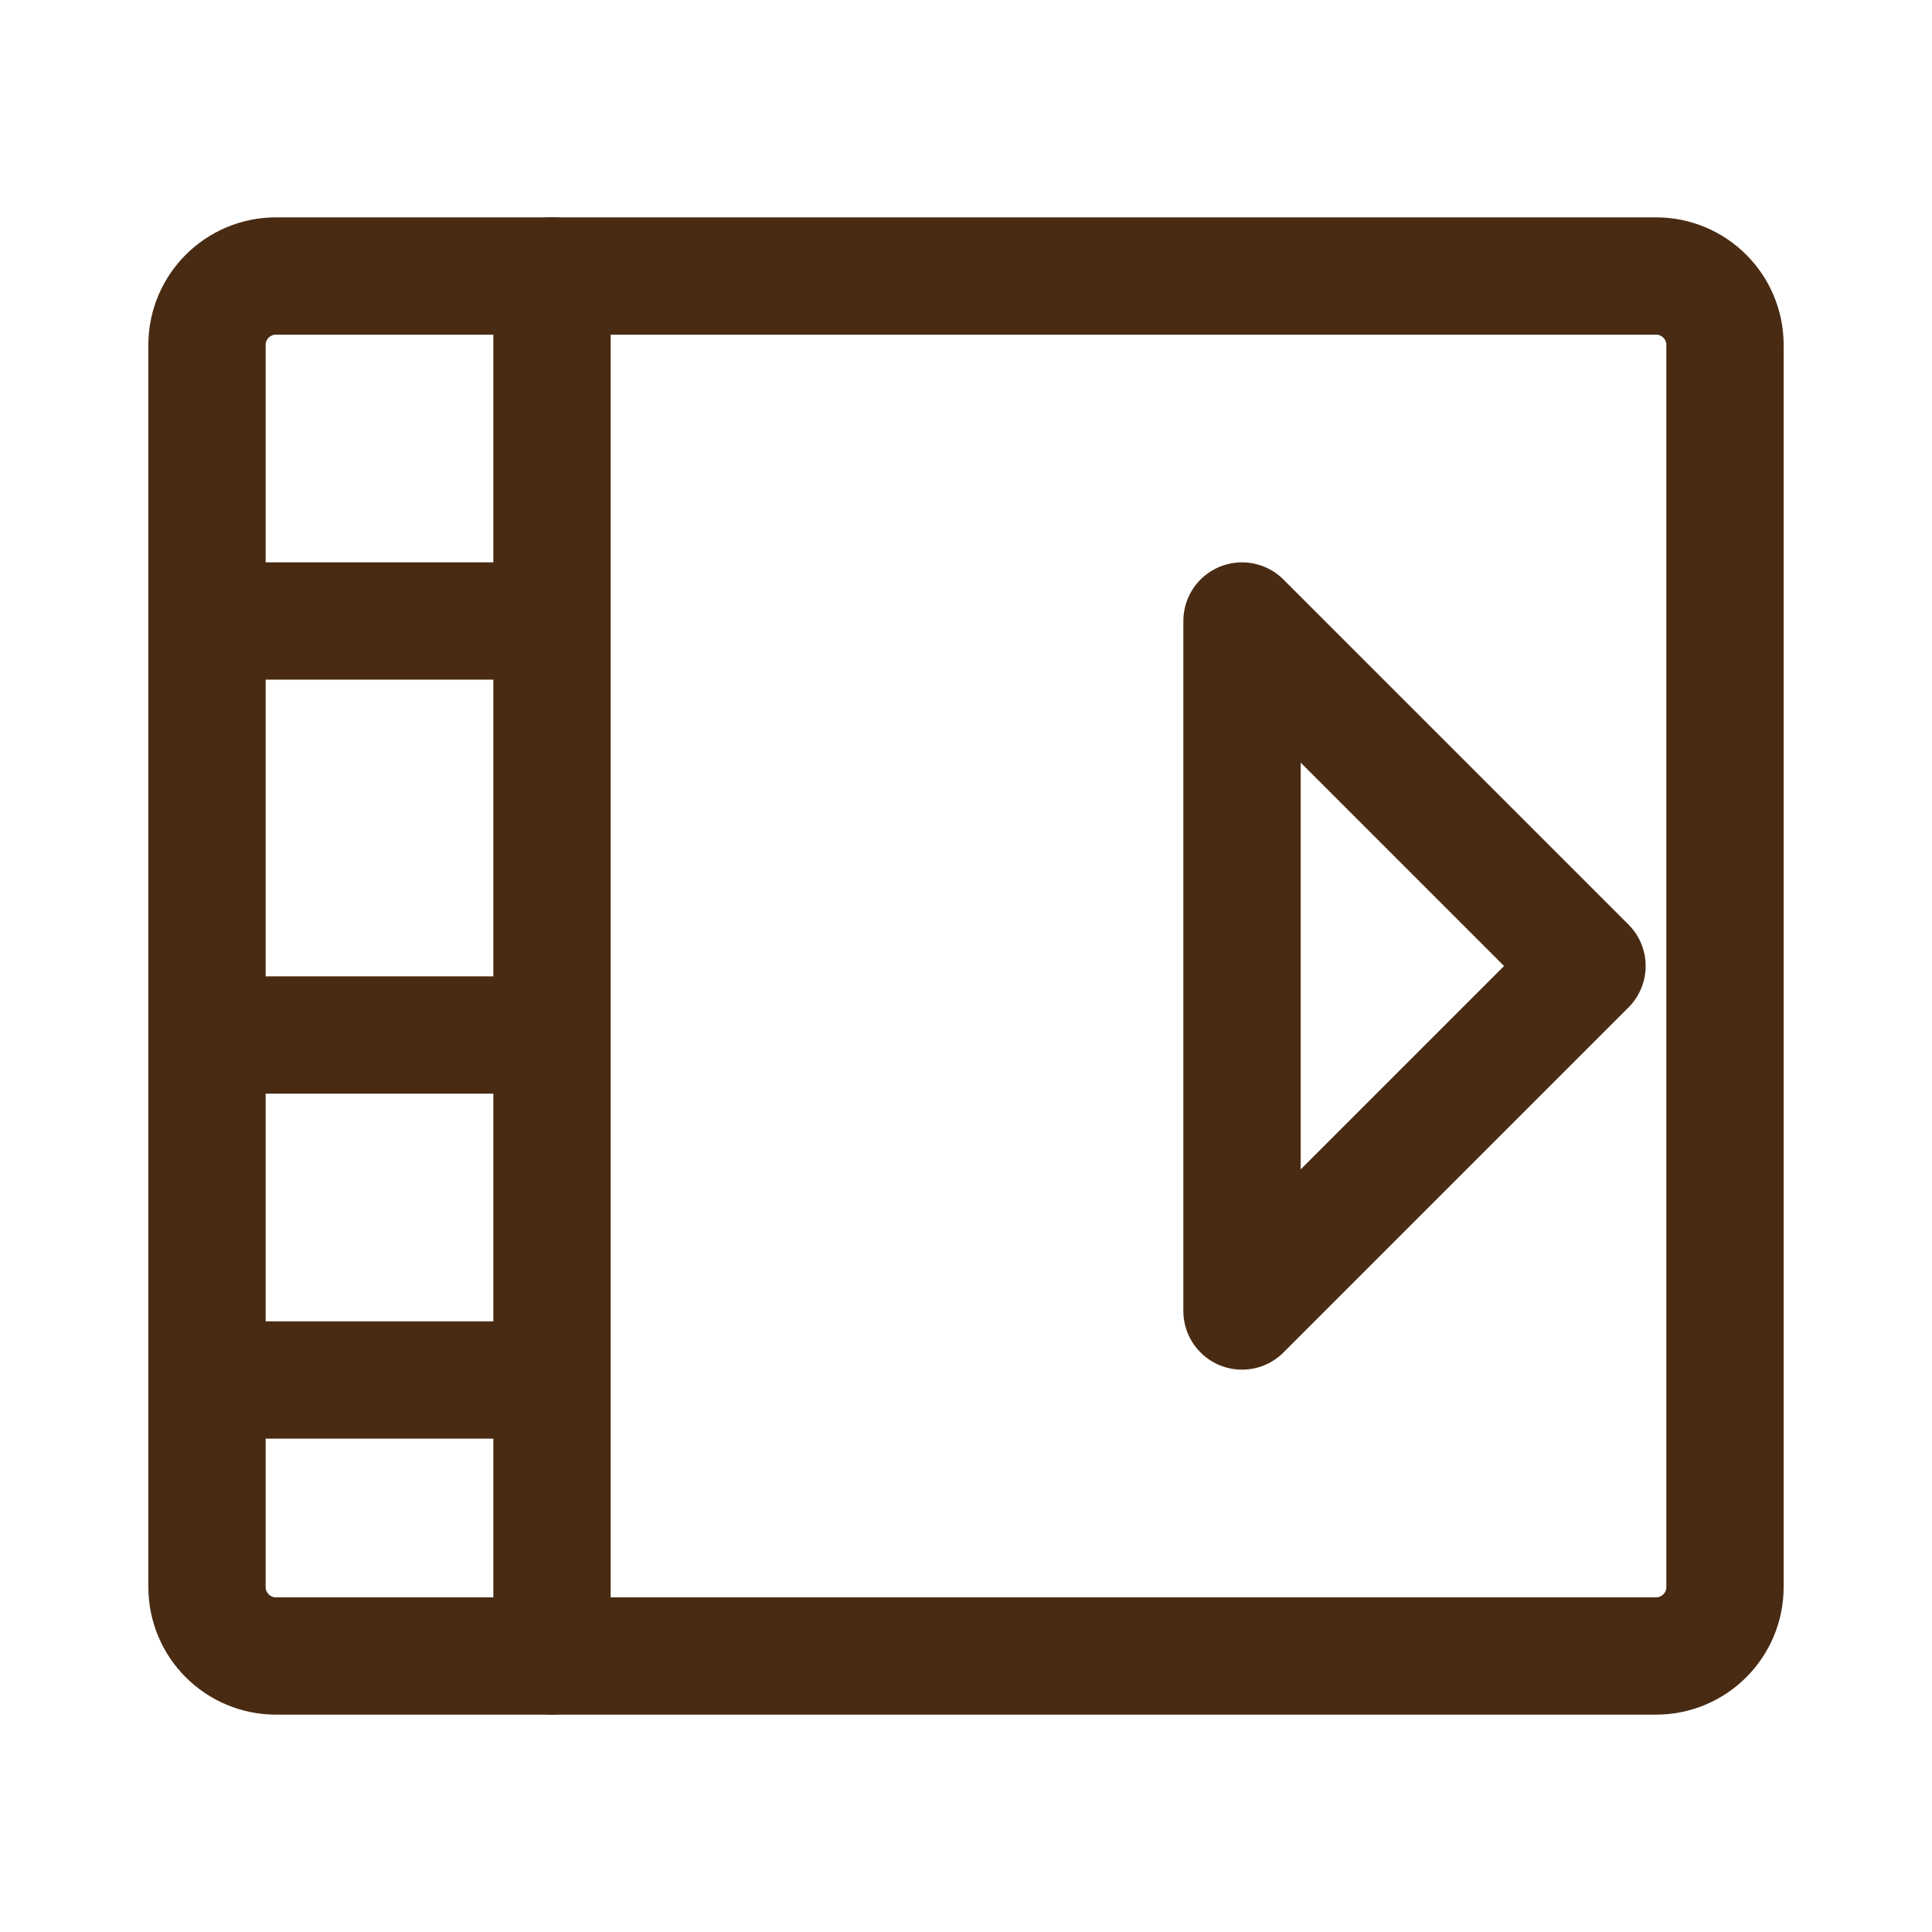
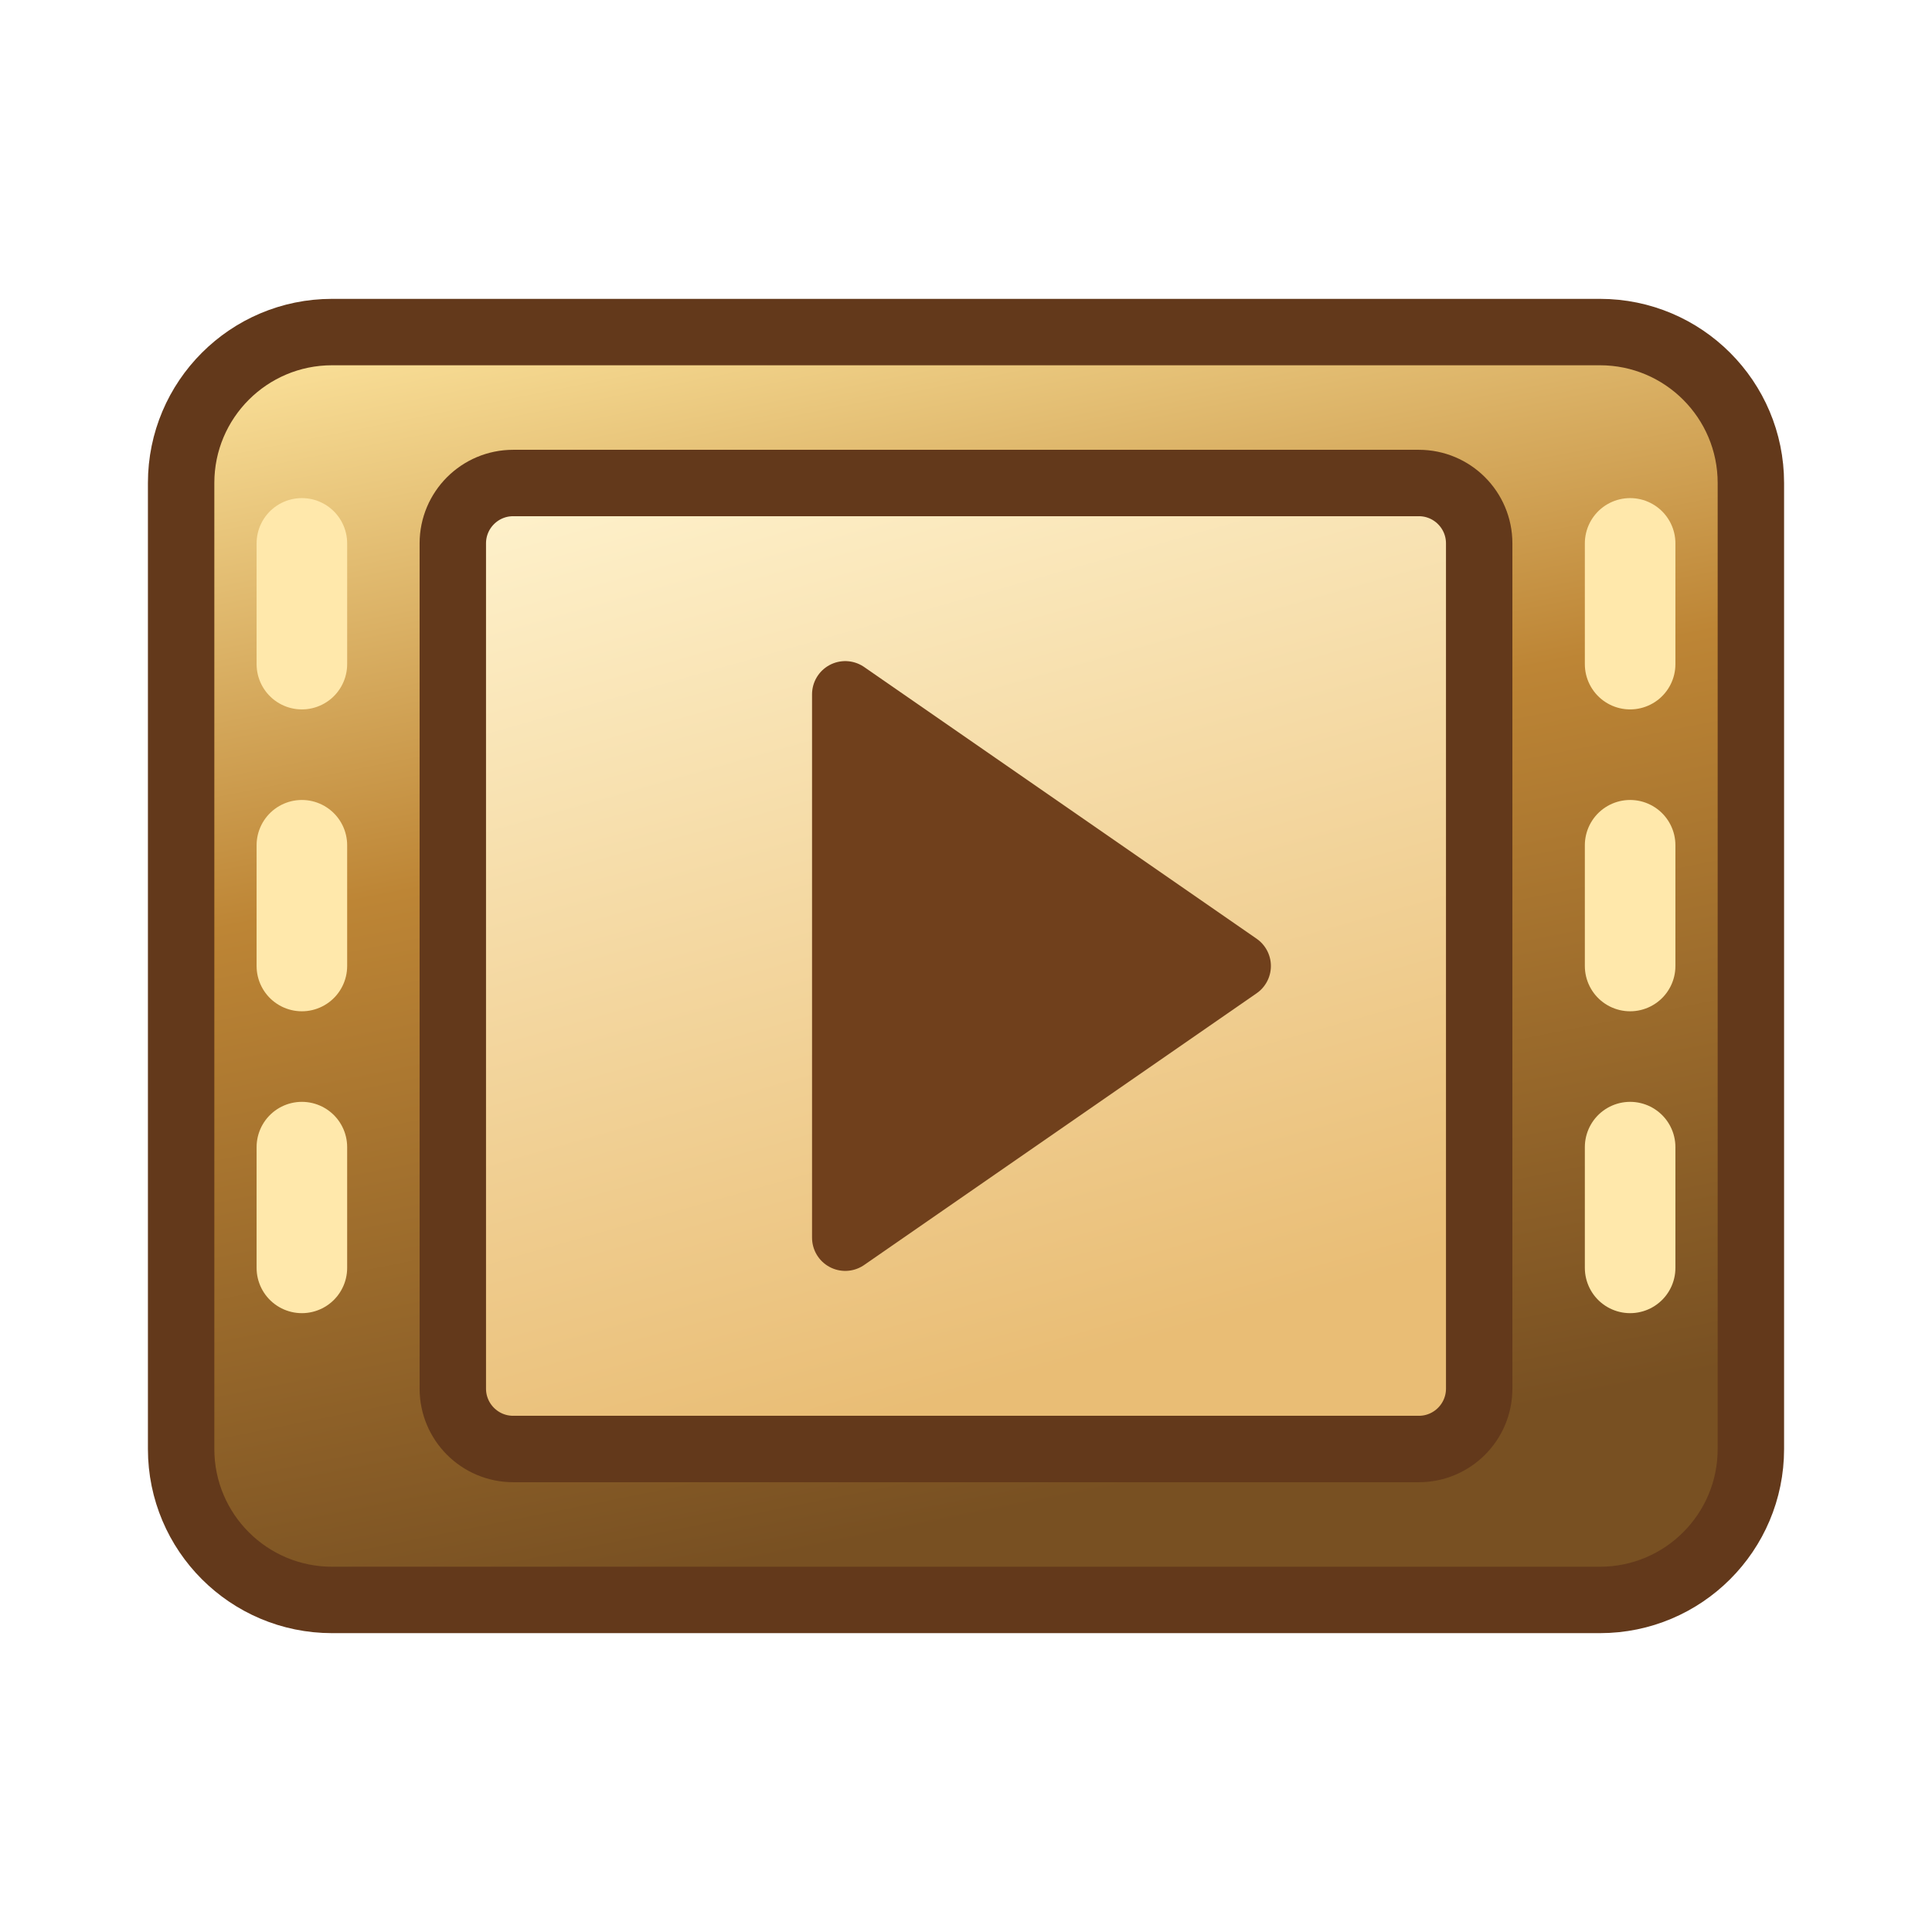
- <svg xmlns="http://www.w3.org/2000/svg" viewBox="0 0 28 28" fill="none" stroke="#492b13" stroke-width="1.7" stroke-linejoin="round" stroke-linecap="round">
-   <rect x="3" y="4" width="22" height="20" rx="1" />
-   <path d="M8 4v20M3 9h5M3 15h5M3 20h5m10-11 5 5-5 5Z" />
+ <svg xmlns="http://www.w3.org/2000/svg" viewBox="0 0 64 64" fill="none" stroke="#63391b" stroke-width="2.2" stroke-linejoin="round" stroke-linecap="round">
+   <defs>
+     <linearGradient id="paper" x2=".3" y2="1">
+       <stop stop-color="#fff3ce" />
+       <stop offset="1" stop-color="#e9bd75" />
+     </linearGradient>
+     <linearGradient id="bronze" x2=".25" y2="1">
+       <stop stop-color="#ffe7a0" />
+       <stop offset=".45" stop-color="#bd8535" />
+       <stop offset="1" stop-color="#785022" />
+     </linearGradient>
+     <linearGradient id="copper" x2=".3" y2="1">
+       <stop stop-color="#f4c27e" />
+       <stop offset=".45" stop-color="#ce7545" />
+       <stop offset="1" stop-color="#813b27" />
+     </linearGradient>
+     <linearGradient id="gold" x2=".3" y2="1">
+       <stop stop-color="#fff1b7" />
+       <stop offset=".5" stop-color="#edba4c" />
+       <stop offset="1" stop-color="#c18229" />
+     </linearGradient>
+   </defs>
+   <rect x="6" y="11" width="52" height="42" rx="5" fill="url(#bronze)" />
+   <rect x="15" y="16" width="34" height="32" rx="2" fill="url(#paper)" />
+   <path d="m28 23 13 9-13 9Z" fill="#70401c" stroke="#70401c" />
+   <path d="M10 18v4m0 6v4m0 6v4m44-24v4m0 6v4m0 6v4" stroke="#ffe8ab" stroke-width="3" />
</svg>
